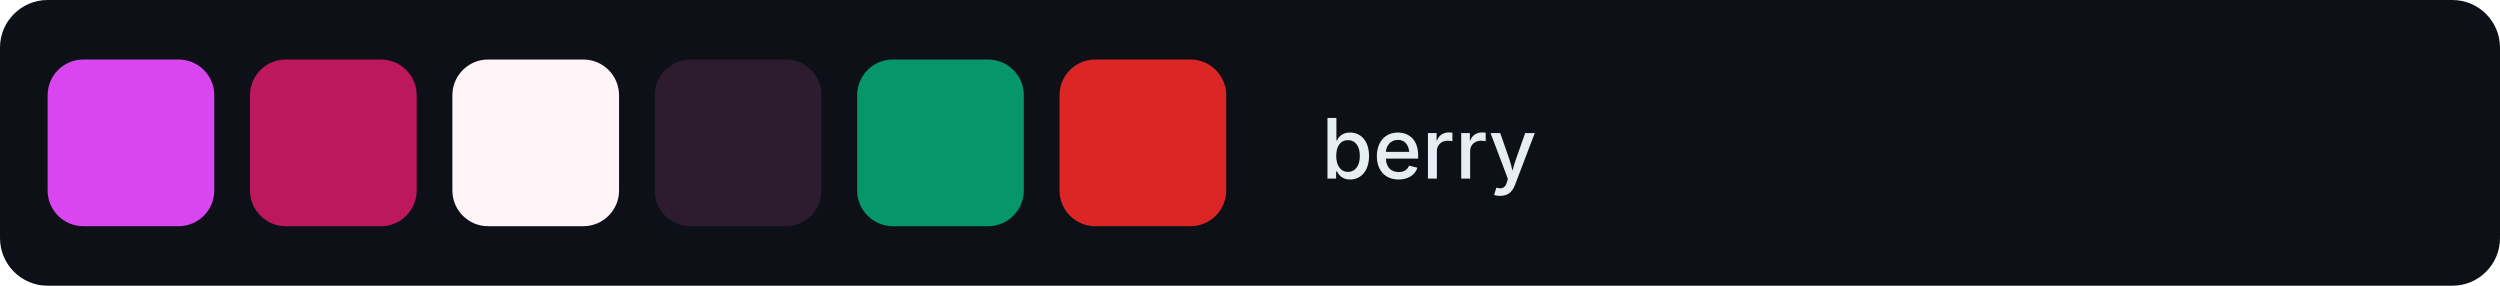
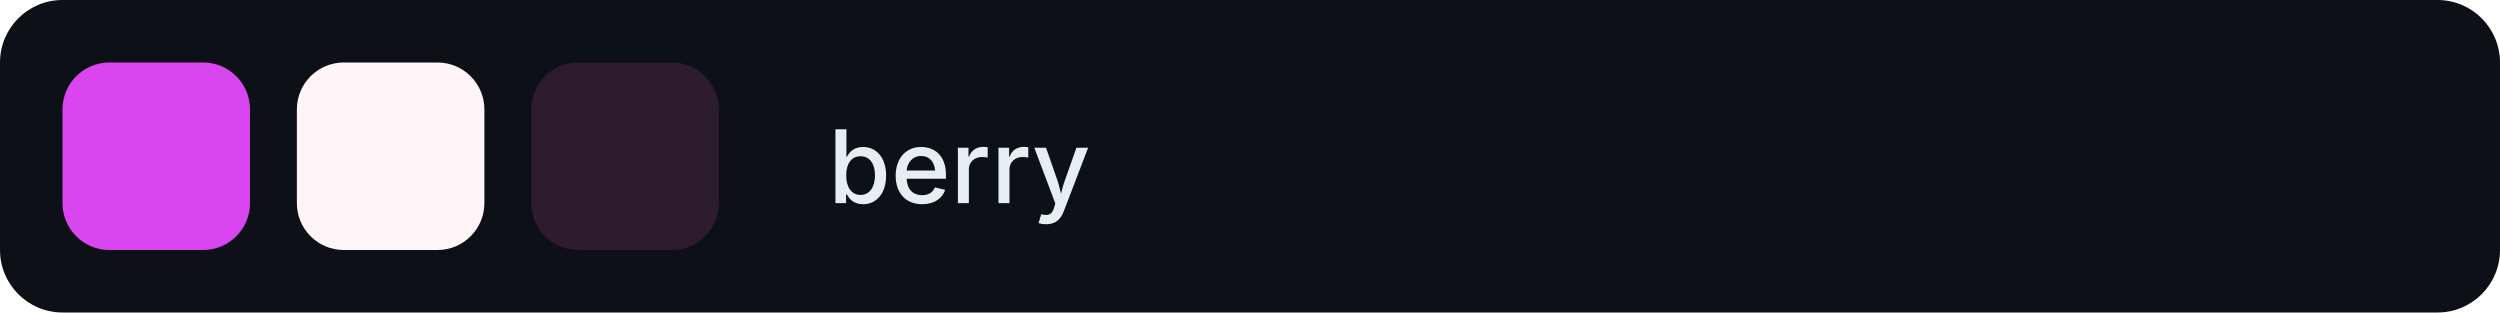
- <svg xmlns="http://www.w3.org/2000/svg" width="420" height="48" viewBox="0 0 420 48">
-   <rect width="420" height="48" fill="#0d1117" rx="8" />
-   <text x="222" y="30" font-family="system-ui, -apple-system, sans-serif" font-size="14" font-weight="500" fill="#e6edf3">berry</text>
-   <rect x="8" y="10" width="28" height="28" rx="6" fill="#D946EF" />
-   <rect x="42" y="10" width="28" height="28" rx="6" fill="#BE185D" />
-   <rect x="76" y="10" width="28" height="28" rx="6" fill="#FFF5F9" />
-   <rect x="110" y="10" width="28" height="28" rx="6" fill="#2D1B2E" />
-   <rect x="144" y="10" width="28" height="28" rx="6" fill="#059669" />
-   <rect x="178" y="10" width="28" height="28" rx="6" fill="#DC2626" />
+ <svg xmlns="http://www.w3.org/2000/svg" width="320" height="40" viewBox="0 0 320 40">
+   <rect width="320" height="40" fill="#0d1117" rx="8" />
+   <text x="106" y="26" font-family="system-ui, -apple-system, sans-serif" font-size="13" font-weight="500" fill="#e6edf3">berry</text>
+   <rect x="8" y="8" width="24" height="24" rx="6" fill="#D946EF" />
+   <rect x="38" y="8" width="24" height="24" rx="6" fill="#FFF5F9" />
+   <rect x="68" y="8" width="24" height="24" rx="6" fill="#2D1B2E" />
</svg>
